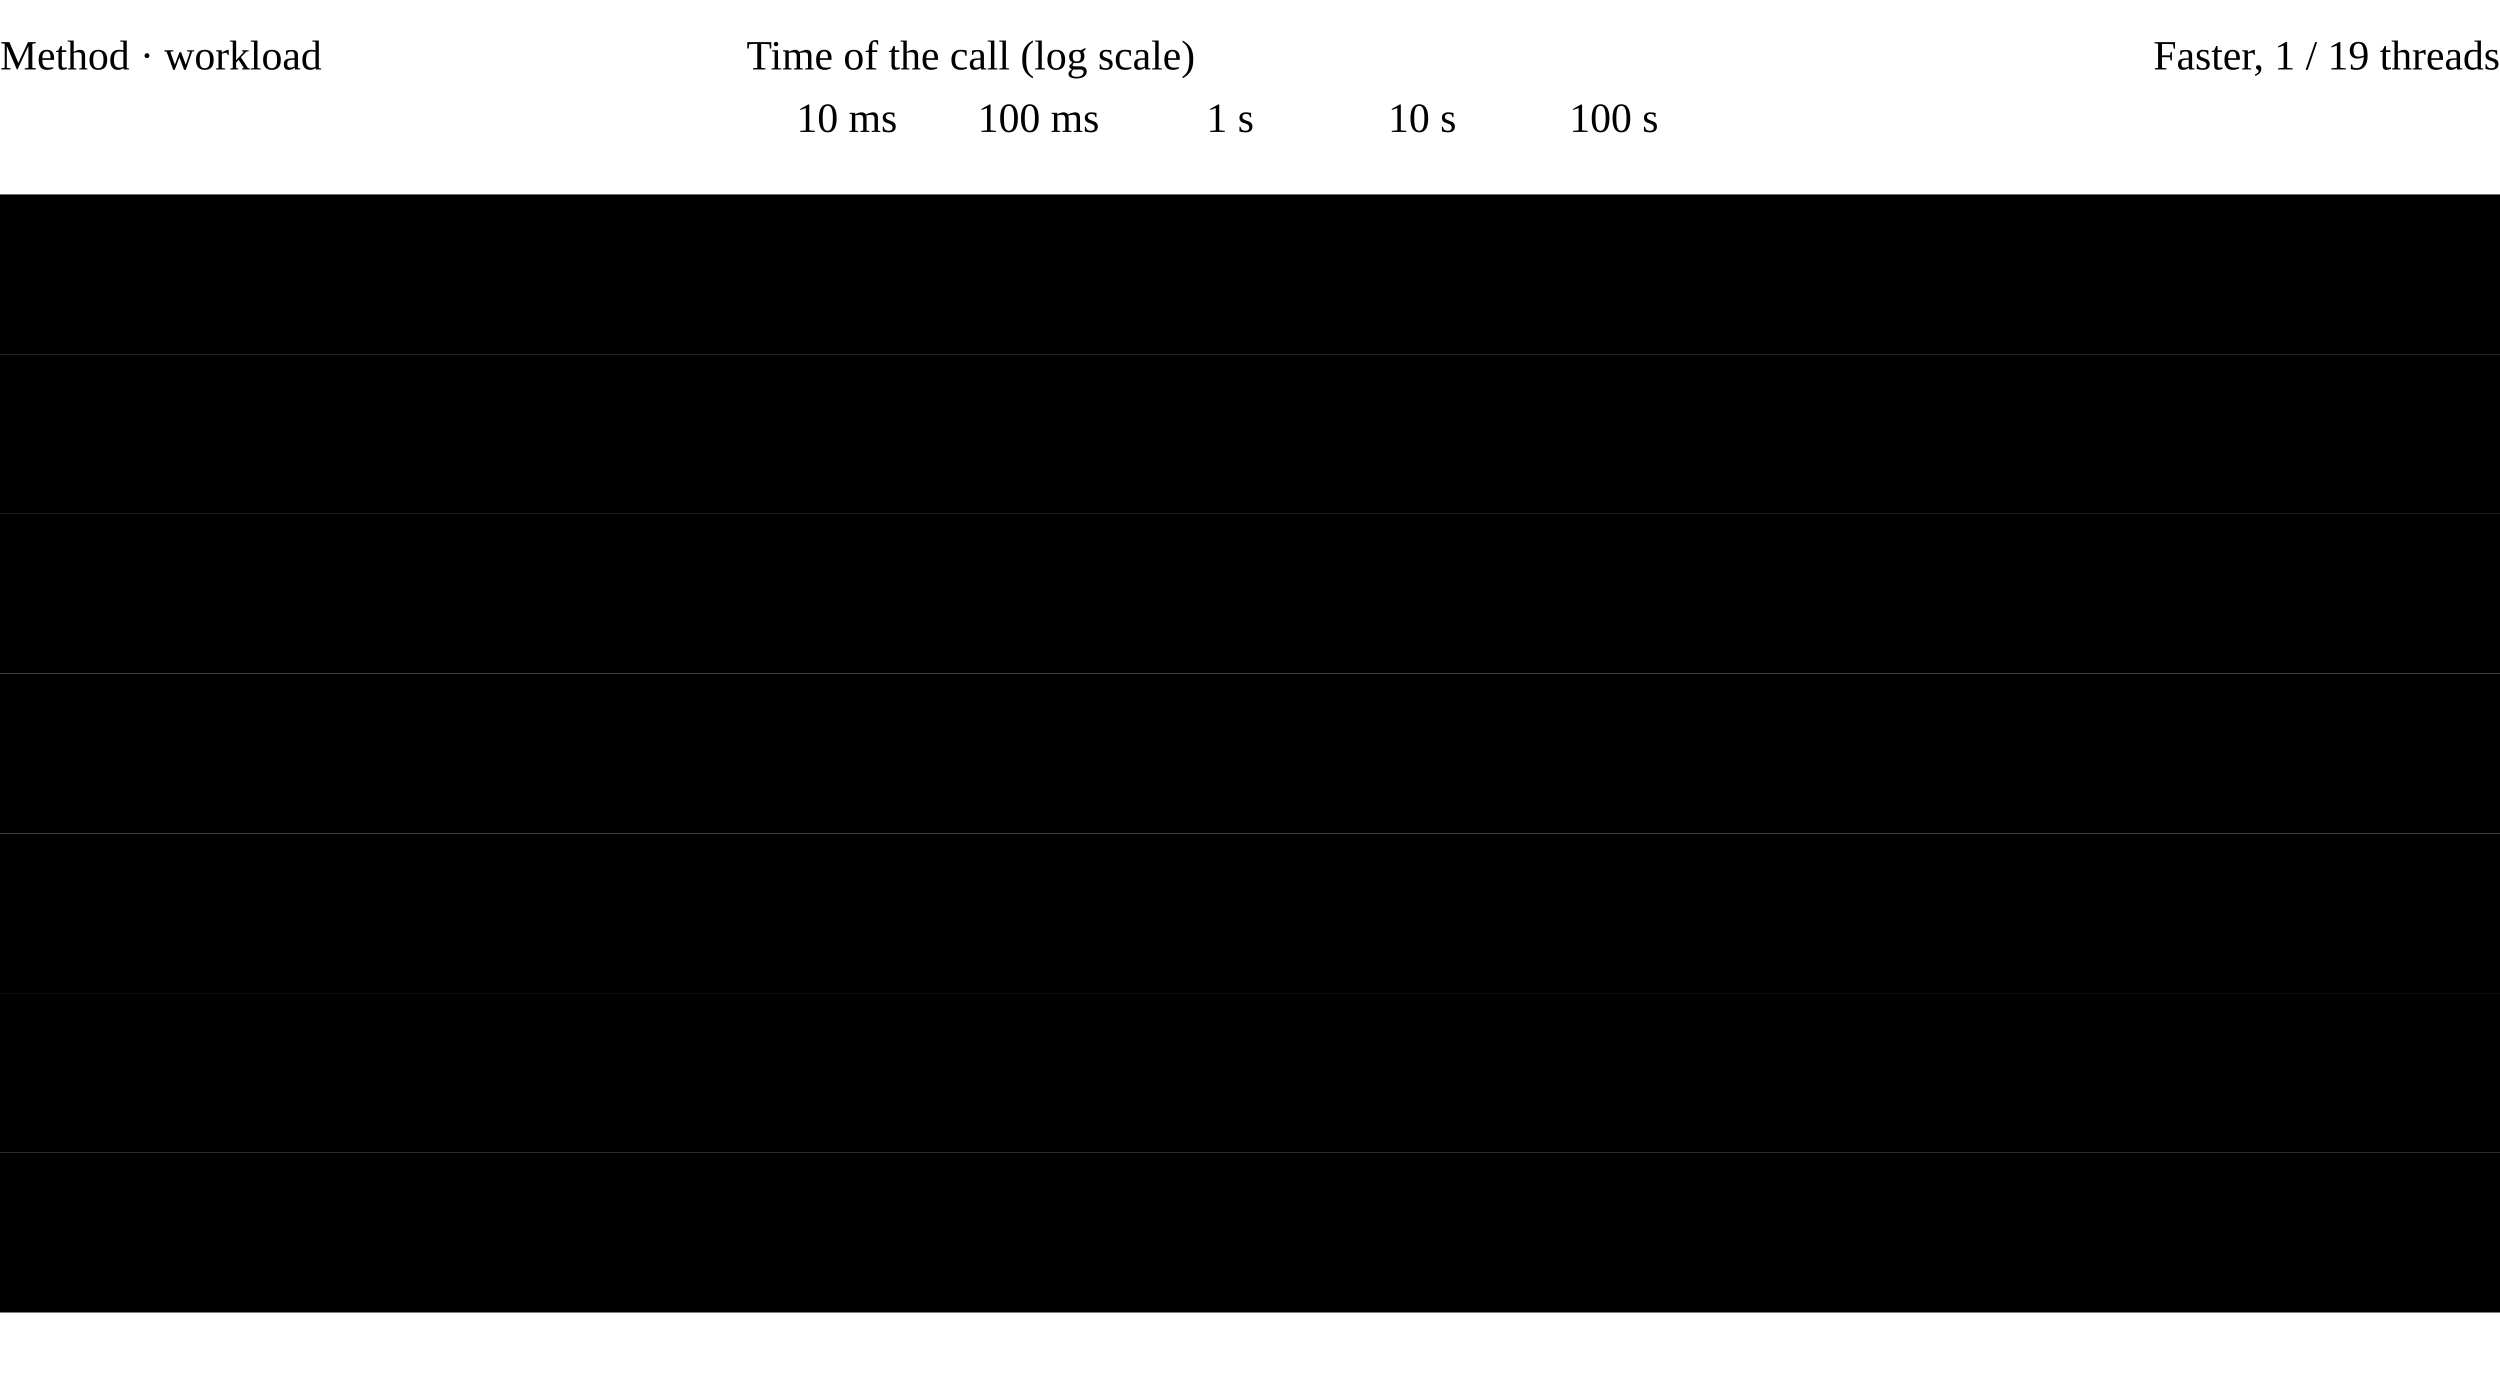
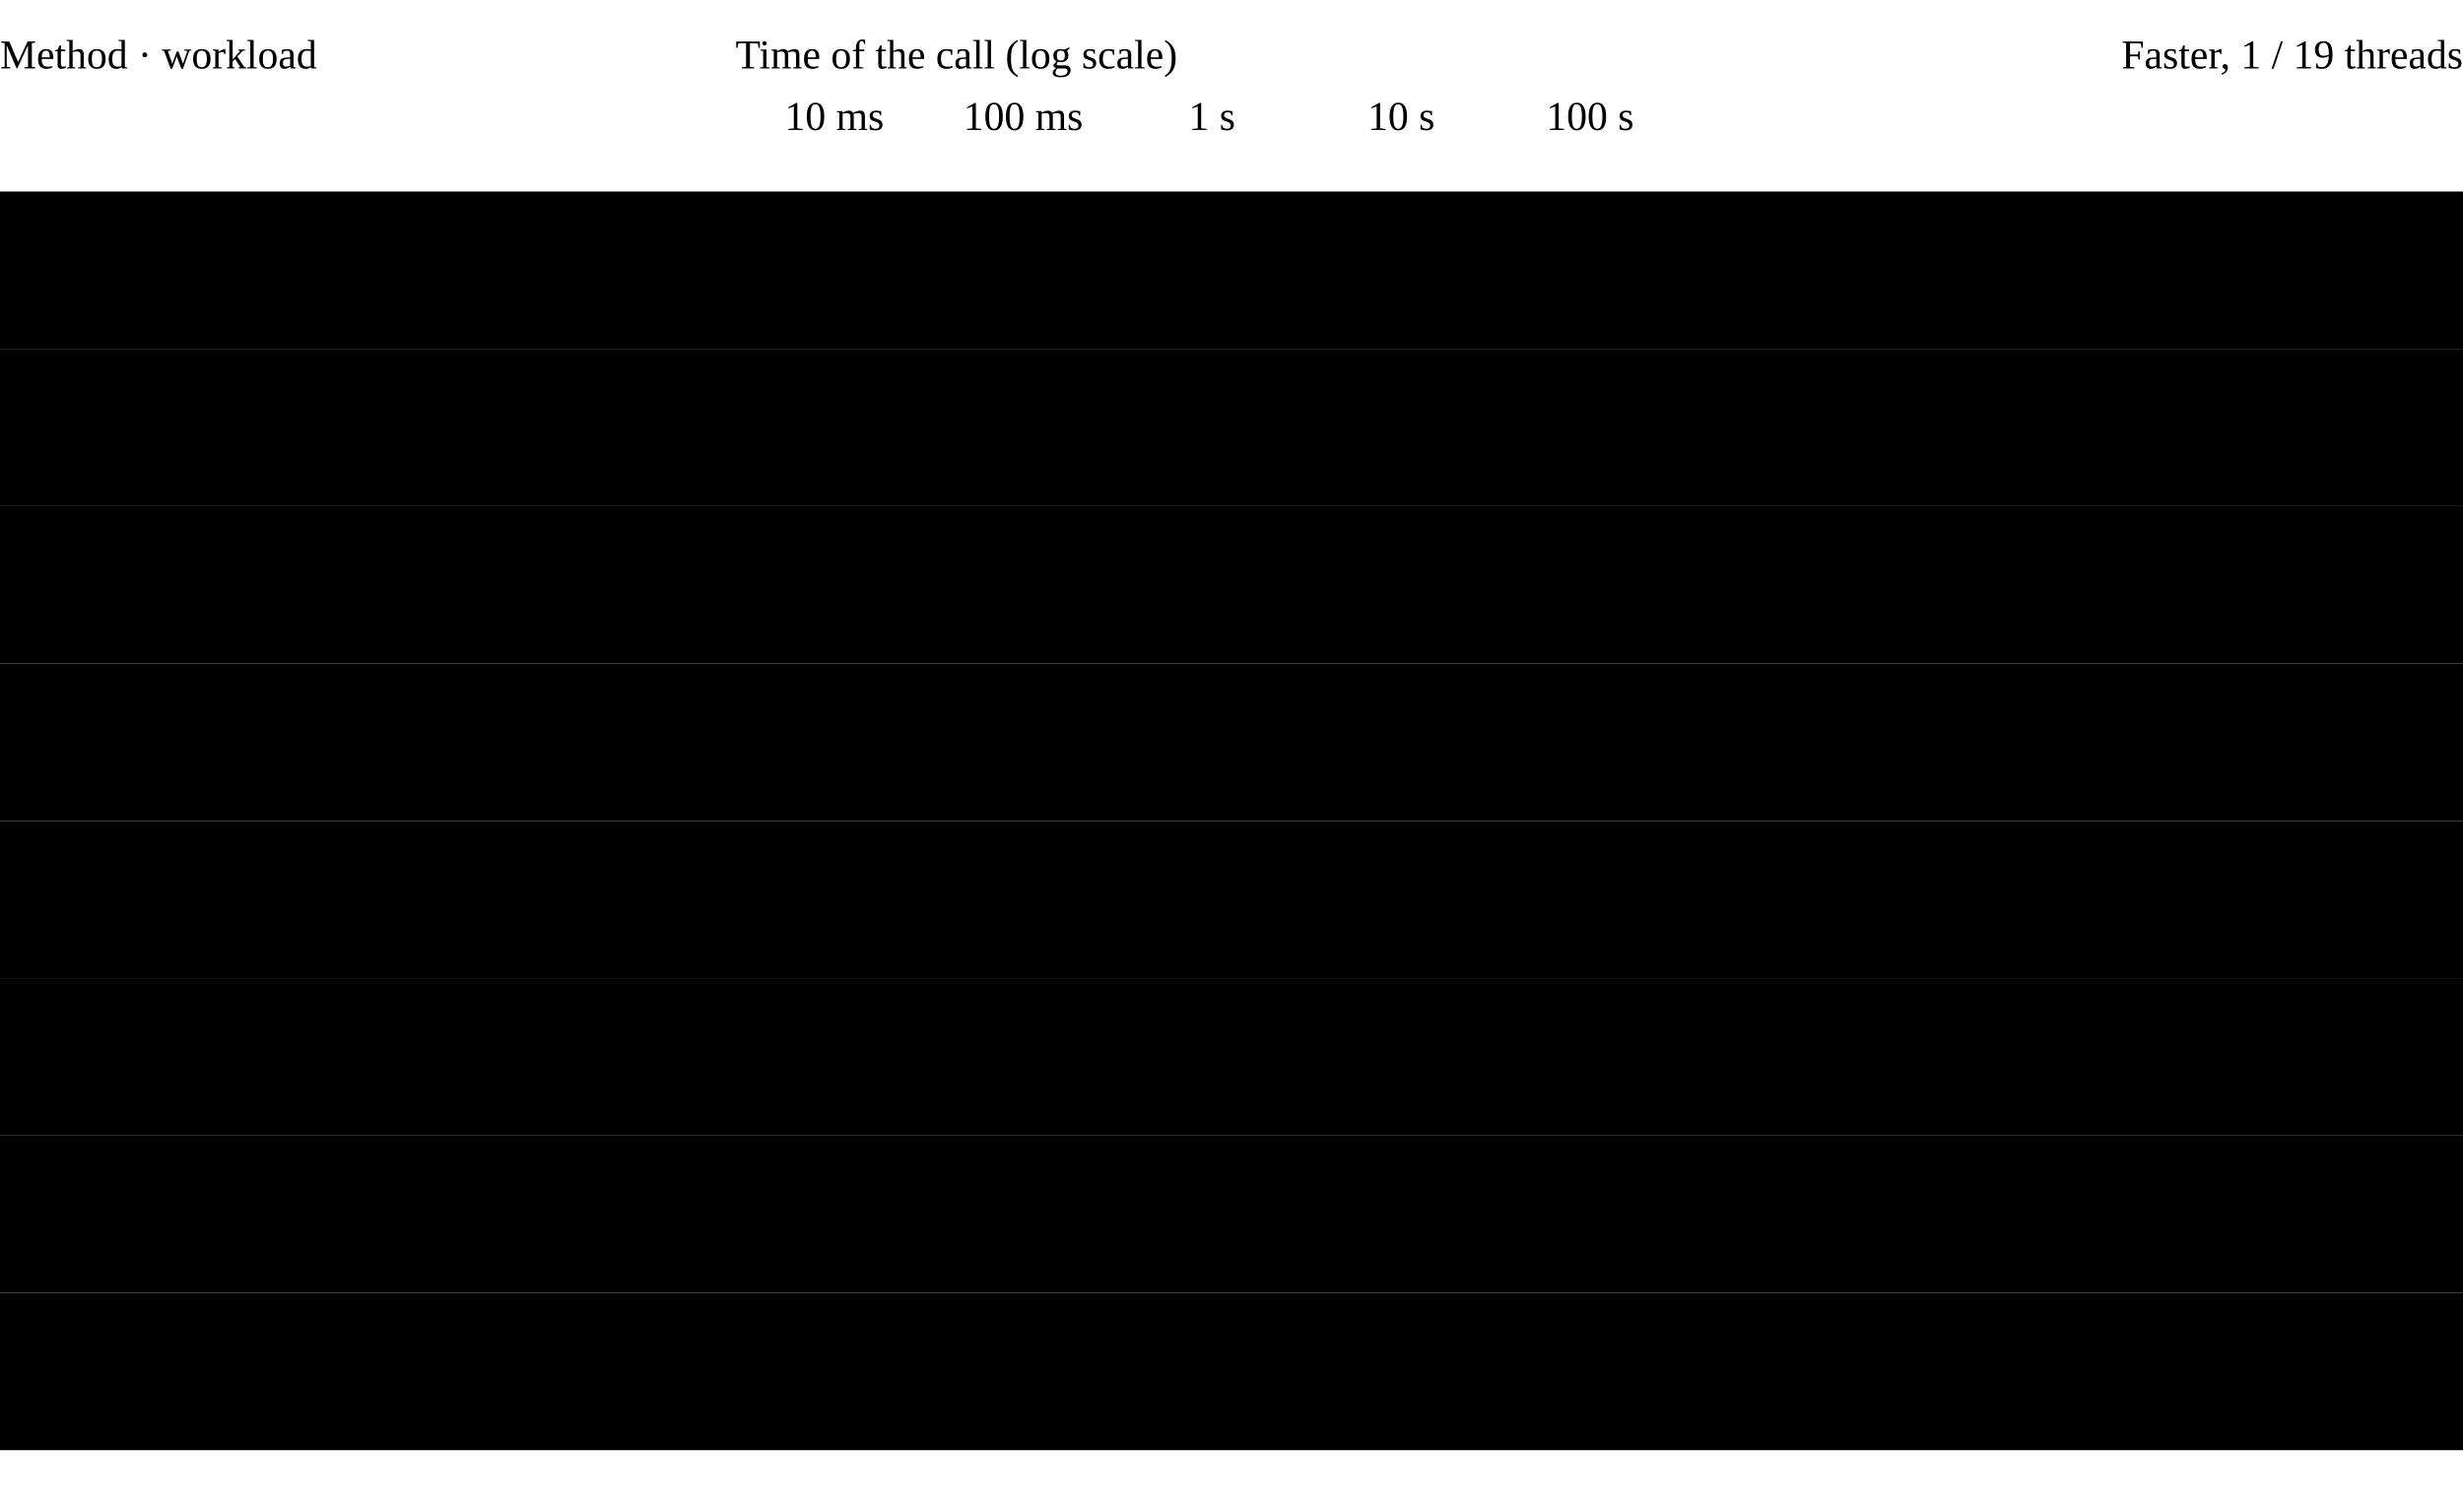
- <svg xmlns="http://www.w3.org/2000/svg" class="zc" viewBox="0 0 720 396" role="img" aria-label="Time of each original implementation and of Zeit on 1 and 19 threads, on the largest workload of each benchmark">
+ <svg xmlns="http://www.w3.org/2000/svg" class="zc" viewBox="0 0 720 442" role="img" aria-label="Time of each original implementation and of Zeit on 1 and 19 threads, on the largest workload of each benchmark">
  <text class="zc-head" x="0" y="20">Method · workload</text>
  <text class="zc-head" x="215" y="20">Time of the call (log scale)</text>
  <text class="zc-head" x="720" y="20" text-anchor="end">Faster, 1 / 19 threads</text>
-   <line class="zc-grid" x1="243.9" x2="243.9" y1="44" y2="382" />
+   <line class="zc-grid" x1="243.9" x2="243.9" y1="44" y2="428" />
  <text class="zc-tick" x="243.9" y="38" text-anchor="middle">10 ms</text>
-   <line class="zc-grid" x1="299.1" x2="299.1" y1="44" y2="382" />
+   <line class="zc-grid" x1="299.1" x2="299.1" y1="44" y2="428" />
  <text class="zc-tick" x="299.1" y="38" text-anchor="middle">100 ms</text>
-   <line class="zc-grid" x1="354.3" x2="354.3" y1="44" y2="382" />
+   <line class="zc-grid" x1="354.3" x2="354.3" y1="44" y2="428" />
  <text class="zc-tick" x="354.3" y="38" text-anchor="middle">1 s</text>
-   <line class="zc-grid" x1="409.6" x2="409.6" y1="44" y2="382" />
+   <line class="zc-grid" x1="409.6" x2="409.6" y1="44" y2="428" />
  <text class="zc-tick" x="409.6" y="38" text-anchor="middle">10 s</text>
-   <line class="zc-grid" x1="464.8" x2="464.8" y1="44" y2="382" />
+   <line class="zc-grid" x1="464.8" x2="464.8" y1="44" y2="428" />
  <text class="zc-tick" x="464.8" y="38" text-anchor="middle">100 s</text>
  <g class="zc-row" data-tip="Emerging hot spots, 100 × 100 cells × 12 dates: sfdep, 9 permutations 8.7 min; Zeit 17 ms on 1 thread (30,481× faster), 6.0 ms on 19 (86,056×). Agreement: Gi* max diff 2.0e-14." tabindex="0">
    <rect class="zc-hit" x="0" y="56" width="720" height="46" />
    <text class="zc-name" x="0" y="76.0">Emerging hot spots</text>
    <text class="zc-sub" x="0" y="92.0">100 × 100 cells × 12 dates</text>
    <line class="zc-link" x1="231.8" x2="504.3" y1="79.0" y2="79.0" />
    <circle class="zc-dot zc-dot--ref" cx="504.3" cy="79.0" r="6" />
    <circle class="zc-dot zc-bar--zeit-lo" cx="256.7" cy="79.0" r="6" />
    <circle class="zc-dot zc-dot--zeit" cx="231.8" cy="79.0" r="6" />
    <text class="zc-val zc-val--soft" x="220.8" y="83.0" text-anchor="end">6.0 ms</text>
    <text class="zc-val zc-val--soft" x="515.3" y="83.0">8.7 min</text>
    <text class="zc-val" x="720" y="83.0" text-anchor="end">30,481× / 86,056×</text>
  </g>
  <g class="zc-row" data-tip="Recovery metrics, 1000 × 1000 px × 21 years: RecoverMetricsR 52.4 s; Zeit 98 ms on 1 thread (535× faster), 61 ms on 19 (861×). Agreement: max rel. diff 6.0e-08 (rri, r80p, yryr, y2r)." tabindex="0">
    <rect class="zc-hit" x="0" y="102" width="720" height="46" />
    <text class="zc-name" x="0" y="122.0">Recovery metrics</text>
    <text class="zc-sub" x="0" y="138.0">1000 × 1000 px × 21 years</text>
    <line class="zc-link" x1="287.2" x2="449.3" y1="125.0" y2="125.0" />
    <circle class="zc-dot zc-dot--ref" cx="449.3" cy="125.0" r="6" />
    <circle class="zc-dot zc-bar--zeit-lo" cx="298.6" cy="125.0" r="6" />
    <circle class="zc-dot zc-dot--zeit" cx="287.2" cy="125.0" r="6" />
    <text class="zc-val zc-val--soft" x="276.2" y="129.0" text-anchor="end">61 ms</text>
    <text class="zc-val zc-val--soft" x="460.3" y="129.0">52.4 s</text>
    <text class="zc-val" x="720" y="129.0" text-anchor="end">535× / 861×</text>
  </g>
  <g class="zc-row" data-tip="EWMACD, 10,000 px × 71 dates: Brooks' EWMACD v1.3.0 script 2.8 s; Zeit 55 ms on 1 thread (50× faster), 6.6 ms on 19 (417×). Agreement: the same flags." tabindex="0">
    <rect class="zc-hit" x="0" y="148" width="720" height="46" />
    <text class="zc-name" x="0" y="168.0">EWMACD</text>
    <text class="zc-sub" x="0" y="184.0">10,000 px × 71 dates</text>
    <line class="zc-link" x1="233.9" x2="378.6" y1="171.0" y2="171.0" />
    <circle class="zc-dot zc-dot--ref" cx="378.6" cy="171.0" r="6" />
    <circle class="zc-dot zc-bar--zeit-lo" cx="284.6" cy="171.0" r="6" />
    <circle class="zc-dot zc-dot--zeit" cx="233.9" cy="171.0" r="6" />
    <text class="zc-val zc-val--soft" x="222.9" y="175.0" text-anchor="end">6.6 ms</text>
    <text class="zc-val zc-val--soft" x="389.6" y="175.0">2.8 s</text>
    <text class="zc-val" x="720" y="175.0" text-anchor="end">50× / 417×</text>
  </g>
+   <g class="zc-row" data-tip="S-CCD, 1000 px × 1598 dates, synthetic: pyxccd 1.1.0 22.0 s; Zeit 1.2 s on 1 thread (19× faster), 142 ms on 19 (155×). Agreement: same number of breaks 100%, pyxccd's breaks within 1 obs 100%." tabindex="0">
+     <rect class="zc-hit" x="0" y="194" width="720" height="46" />
+     <text class="zc-name" x="0" y="214.0">S-CCD</text>
+     <text class="zc-sub" x="0" y="230.0">1000 px × 1598 dates, synthetic</text>
+     <line class="zc-link" x1="307.5" x2="428.5" y1="217.0" y2="217.0" />
+     <circle class="zc-dot zc-dot--ref" cx="428.5" cy="217.0" r="6" />
+     <circle class="zc-dot zc-bar--zeit-lo" cx="357.9" cy="217.0" r="6" />
+     <circle class="zc-dot zc-dot--zeit" cx="307.5" cy="217.0" r="6" />
+     <text class="zc-val zc-val--soft" x="296.5" y="221.0" text-anchor="end">142 ms</text>
+     <text class="zc-val zc-val--soft" x="439.5" y="221.0">22.0 s</text>
+     <text class="zc-val" x="720" y="221.0" text-anchor="end">19× / 155×</text>
+   </g>
  <g class="zc-row" data-tip="Spectral unmixing, 1000 × 1000 px × 6 bands: RStoolbox mesma 21.8 s; Zeit 1.2 s on 1 thread (17× faster), 132 ms on 19 (165×). Agreement: max diff 4.0e-04 (fractions); RMSE never larger than mesma's." tabindex="0">
-     <rect class="zc-hit" x="0" y="194" width="720" height="46" />
-     <text class="zc-name" x="0" y="214.0">Spectral unmixing</text>
-     <text class="zc-sub" x="0" y="230.0">1000 × 1000 px × 6 bands</text>
-     <line class="zc-link" x1="305.8" x2="428.2" y1="217.0" y2="217.0" />
-     <circle class="zc-dot zc-dot--ref" cx="428.2" cy="217.0" r="6" />
-     <circle class="zc-dot zc-bar--zeit-lo" cx="359.6" cy="217.0" r="6" />
-     <circle class="zc-dot zc-dot--zeit" cx="305.8" cy="217.0" r="6" />
-     <text class="zc-val zc-val--soft" x="294.8" y="221.0" text-anchor="end">132 ms</text>
-     <text class="zc-val zc-val--soft" x="439.2" y="221.0">21.8 s</text>
-     <text class="zc-val" x="720" y="221.0" text-anchor="end">17× / 165×</text>
+     <rect class="zc-hit" x="0" y="240" width="720" height="46" />
+     <text class="zc-name" x="0" y="260.0">Spectral unmixing</text>
+     <text class="zc-sub" x="0" y="276.0">1000 × 1000 px × 6 bands</text>
+     <line class="zc-link" x1="305.8" x2="428.2" y1="263.0" y2="263.0" />
+     <circle class="zc-dot zc-dot--ref" cx="428.2" cy="263.0" r="6" />
+     <circle class="zc-dot zc-bar--zeit-lo" cx="359.6" cy="263.0" r="6" />
+     <circle class="zc-dot zc-dot--zeit" cx="305.8" cy="263.0" r="6" />
+     <text class="zc-val zc-val--soft" x="294.8" y="267.0" text-anchor="end">132 ms</text>
+     <text class="zc-val zc-val--soft" x="439.2" y="267.0">21.8 s</text>
+     <text class="zc-val" x="720" y="267.0" text-anchor="end">17× / 165×</text>
  </g>
  <g class="zc-row" data-tip="Bayesian smoothing, 1000 × 1000 px × 4 classes: sits 10.7 s; Zeit 1.1 s on 1 thread (9× faster), 147 ms on 19 (73×). Agreement: max diff 7.8e-16." tabindex="0">
-     <rect class="zc-hit" x="0" y="240" width="720" height="46" />
-     <text class="zc-name" x="0" y="260.0">Bayesian smoothing</text>
-     <text class="zc-sub" x="0" y="276.0">1000 × 1000 px × 4 classes</text>
-     <line class="zc-link" x1="308.3" x2="411.2" y1="263.0" y2="263.0" />
-     <circle class="zc-dot zc-dot--ref" cx="411.2" cy="263.0" r="6" />
-     <circle class="zc-dot zc-bar--zeit-lo" cx="357.4" cy="263.0" r="6" />
-     <circle class="zc-dot zc-dot--zeit" cx="308.3" cy="263.0" r="6" />
-     <text class="zc-val zc-val--soft" x="297.3" y="267.0" text-anchor="end">147 ms</text>
-     <text class="zc-val zc-val--soft" x="422.2" y="267.0">10.7 s</text>
-     <text class="zc-val" x="720" y="267.0" text-anchor="end">9× / 73×</text>
+     <rect class="zc-hit" x="0" y="286" width="720" height="46" />
+     <text class="zc-name" x="0" y="306.0">Bayesian smoothing</text>
+     <text class="zc-sub" x="0" y="322.0">1000 × 1000 px × 4 classes</text>
+     <line class="zc-link" x1="308.3" x2="411.2" y1="309.0" y2="309.0" />
+     <circle class="zc-dot zc-dot--ref" cx="411.2" cy="309.0" r="6" />
+     <circle class="zc-dot zc-bar--zeit-lo" cx="357.4" cy="309.0" r="6" />
+     <circle class="zc-dot zc-dot--zeit" cx="308.3" cy="309.0" r="6" />
+     <text class="zc-val zc-val--soft" x="297.3" y="313.0" text-anchor="end">147 ms</text>
+     <text class="zc-val zc-val--soft" x="422.2" y="313.0">10.7 s</text>
+     <text class="zc-val" x="720" y="313.0" text-anchor="end">9× / 73×</text>
  </g>
  <g class="zc-row" data-tip="Area of applicability, 2000 × 100,000 points, 8 predictors: CAST 1.2 s; Zeit 447 ms on 1 thread (3× faster), 41 ms on 19 (30×). Agreement: DI max diff 1.6e-15." tabindex="0">
-     <rect class="zc-hit" x="0" y="286" width="720" height="46" />
-     <text class="zc-name" x="0" y="306.0">Area of applicability</text>
-     <text class="zc-sub" x="0" y="322.0">2000 × 100,000 points, 8 predictors</text>
-     <line class="zc-link" x1="277.6" x2="358.9" y1="309.0" y2="309.0" />
-     <circle class="zc-dot zc-dot--ref" cx="358.9" cy="309.0" r="6" />
-     <circle class="zc-dot zc-bar--zeit-lo" cx="335.0" cy="309.0" r="6" />
-     <circle class="zc-dot zc-dot--zeit" cx="277.6" cy="309.0" r="6" />
-     <text class="zc-val zc-val--soft" x="266.6" y="313.0" text-anchor="end">41 ms</text>
-     <text class="zc-val zc-val--soft" x="369.9" y="313.0">1.2 s</text>
-     <text class="zc-val" x="720" y="313.0" text-anchor="end">3× / 30×</text>
+     <rect class="zc-hit" x="0" y="332" width="720" height="46" />
+     <text class="zc-name" x="0" y="352.0">Area of applicability</text>
+     <text class="zc-sub" x="0" y="368.0">2000 × 100,000 points, 8 predictors</text>
+     <line class="zc-link" x1="277.6" x2="358.9" y1="355.0" y2="355.0" />
+     <circle class="zc-dot zc-dot--ref" cx="358.9" cy="355.0" r="6" />
+     <circle class="zc-dot zc-bar--zeit-lo" cx="335.0" cy="355.0" r="6" />
+     <circle class="zc-dot zc-dot--zeit" cx="277.6" cy="355.0" r="6" />
+     <text class="zc-val zc-val--soft" x="266.6" y="359.0" text-anchor="end">41 ms</text>
+     <text class="zc-val zc-val--soft" x="369.9" y="359.0">1.2 s</text>
+     <text class="zc-val" x="720" y="359.0" text-anchor="end">3× / 30×</text>
  </g>
  <g class="zc-row" data-tip="Area of applicability, 2000 × 100,000 points, 64 predictors: CAST 5.8 s; Zeit 990 ms on 1 thread (6× faster), 319 ms on 19 (18×). Agreement: DI max diff 1.8e-15." tabindex="0">
-     <rect class="zc-hit" x="0" y="332" width="720" height="46" />
-     <text class="zc-name" x="0" y="352.0">Area of applicability</text>
-     <text class="zc-sub" x="0" y="368.0">2000 × 100,000 points, 64 predictors</text>
-     <line class="zc-link" x1="326.9" x2="396.4" y1="355.0" y2="355.0" />
-     <circle class="zc-dot zc-dot--ref" cx="396.4" cy="355.0" r="6" />
-     <circle class="zc-dot zc-bar--zeit-lo" cx="354.1" cy="355.0" r="6" />
-     <circle class="zc-dot zc-dot--zeit" cx="326.9" cy="355.0" r="6" />
-     <text class="zc-val zc-val--soft" x="315.9" y="359.0" text-anchor="end">319 ms</text>
-     <text class="zc-val zc-val--soft" x="407.4" y="359.0">5.8 s</text>
-     <text class="zc-val" x="720" y="359.0" text-anchor="end">6× / 18×</text>
+     <rect class="zc-hit" x="0" y="378" width="720" height="46" />
+     <text class="zc-name" x="0" y="398.0">Area of applicability</text>
+     <text class="zc-sub" x="0" y="414.0">2000 × 100,000 points, 64 predictors</text>
+     <line class="zc-link" x1="326.9" x2="396.4" y1="401.0" y2="401.0" />
+     <circle class="zc-dot zc-dot--ref" cx="396.4" cy="401.0" r="6" />
+     <circle class="zc-dot zc-bar--zeit-lo" cx="354.1" cy="401.0" r="6" />
+     <circle class="zc-dot zc-dot--zeit" cx="326.9" cy="401.0" r="6" />
+     <text class="zc-val zc-val--soft" x="315.9" y="405.0" text-anchor="end">319 ms</text>
+     <text class="zc-val zc-val--soft" x="407.4" y="405.0">5.8 s</text>
+     <text class="zc-val" x="720" y="405.0" text-anchor="end">6× / 18×</text>
  </g>
</svg>
